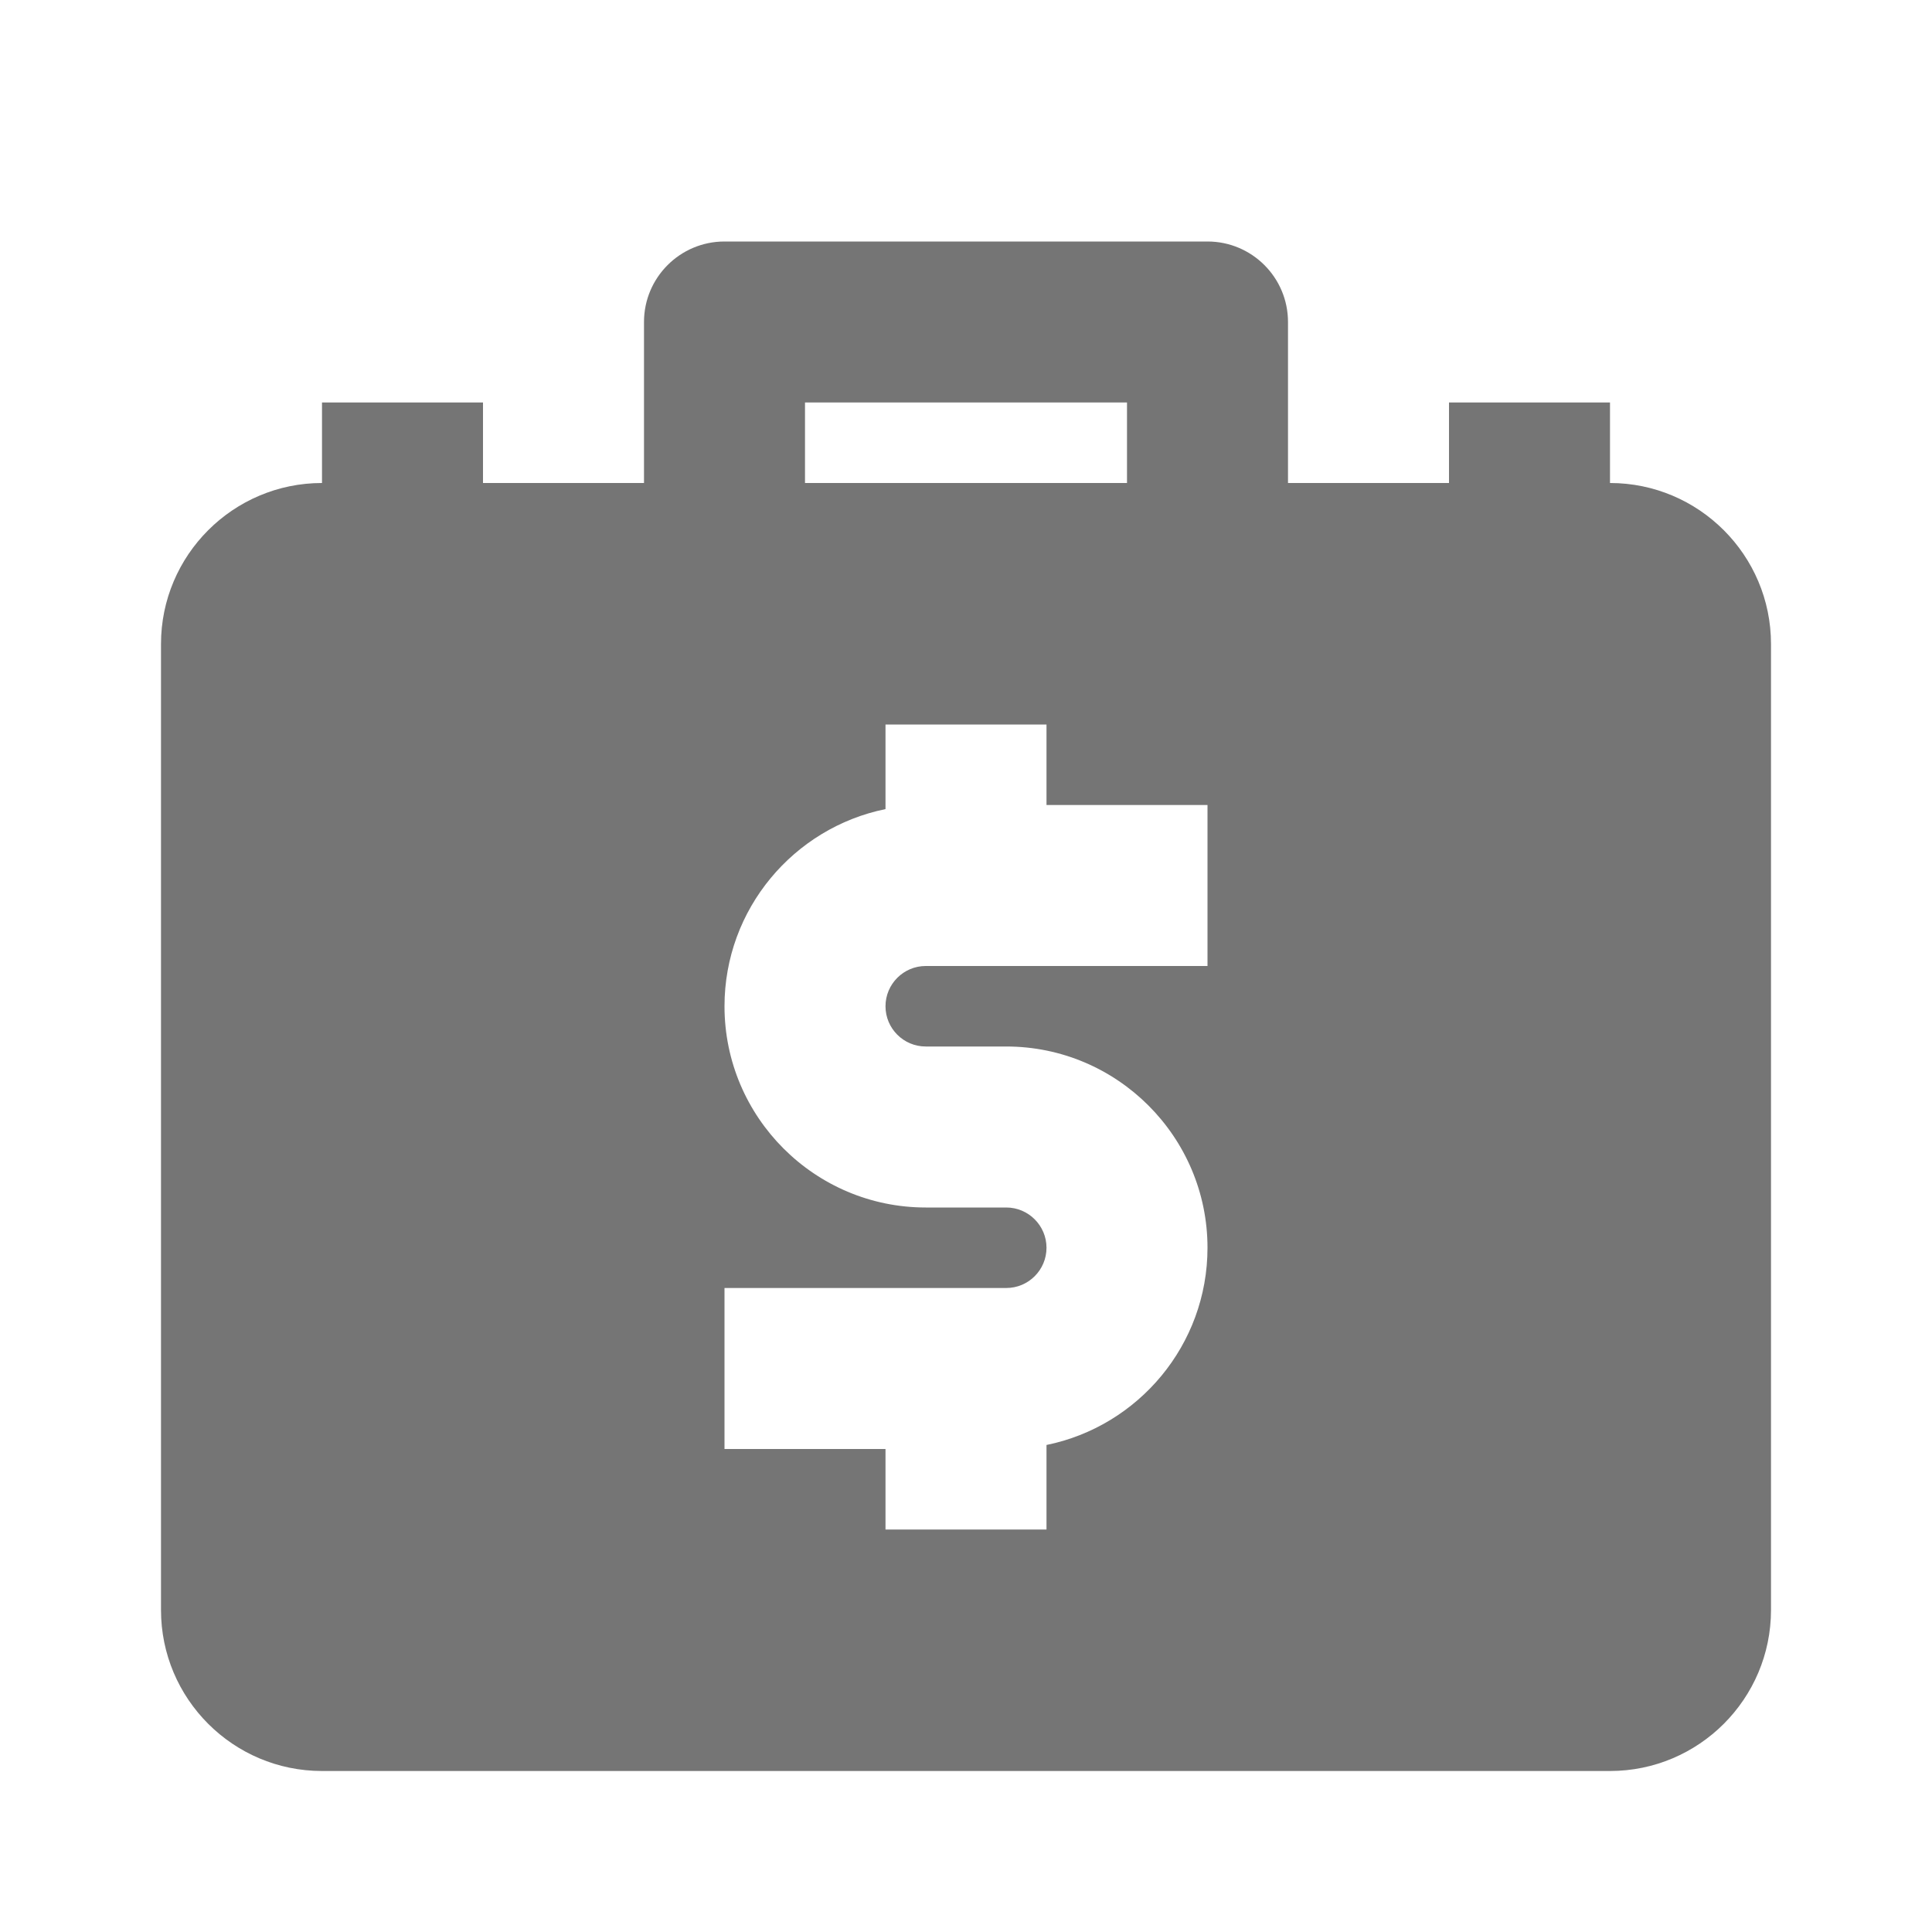
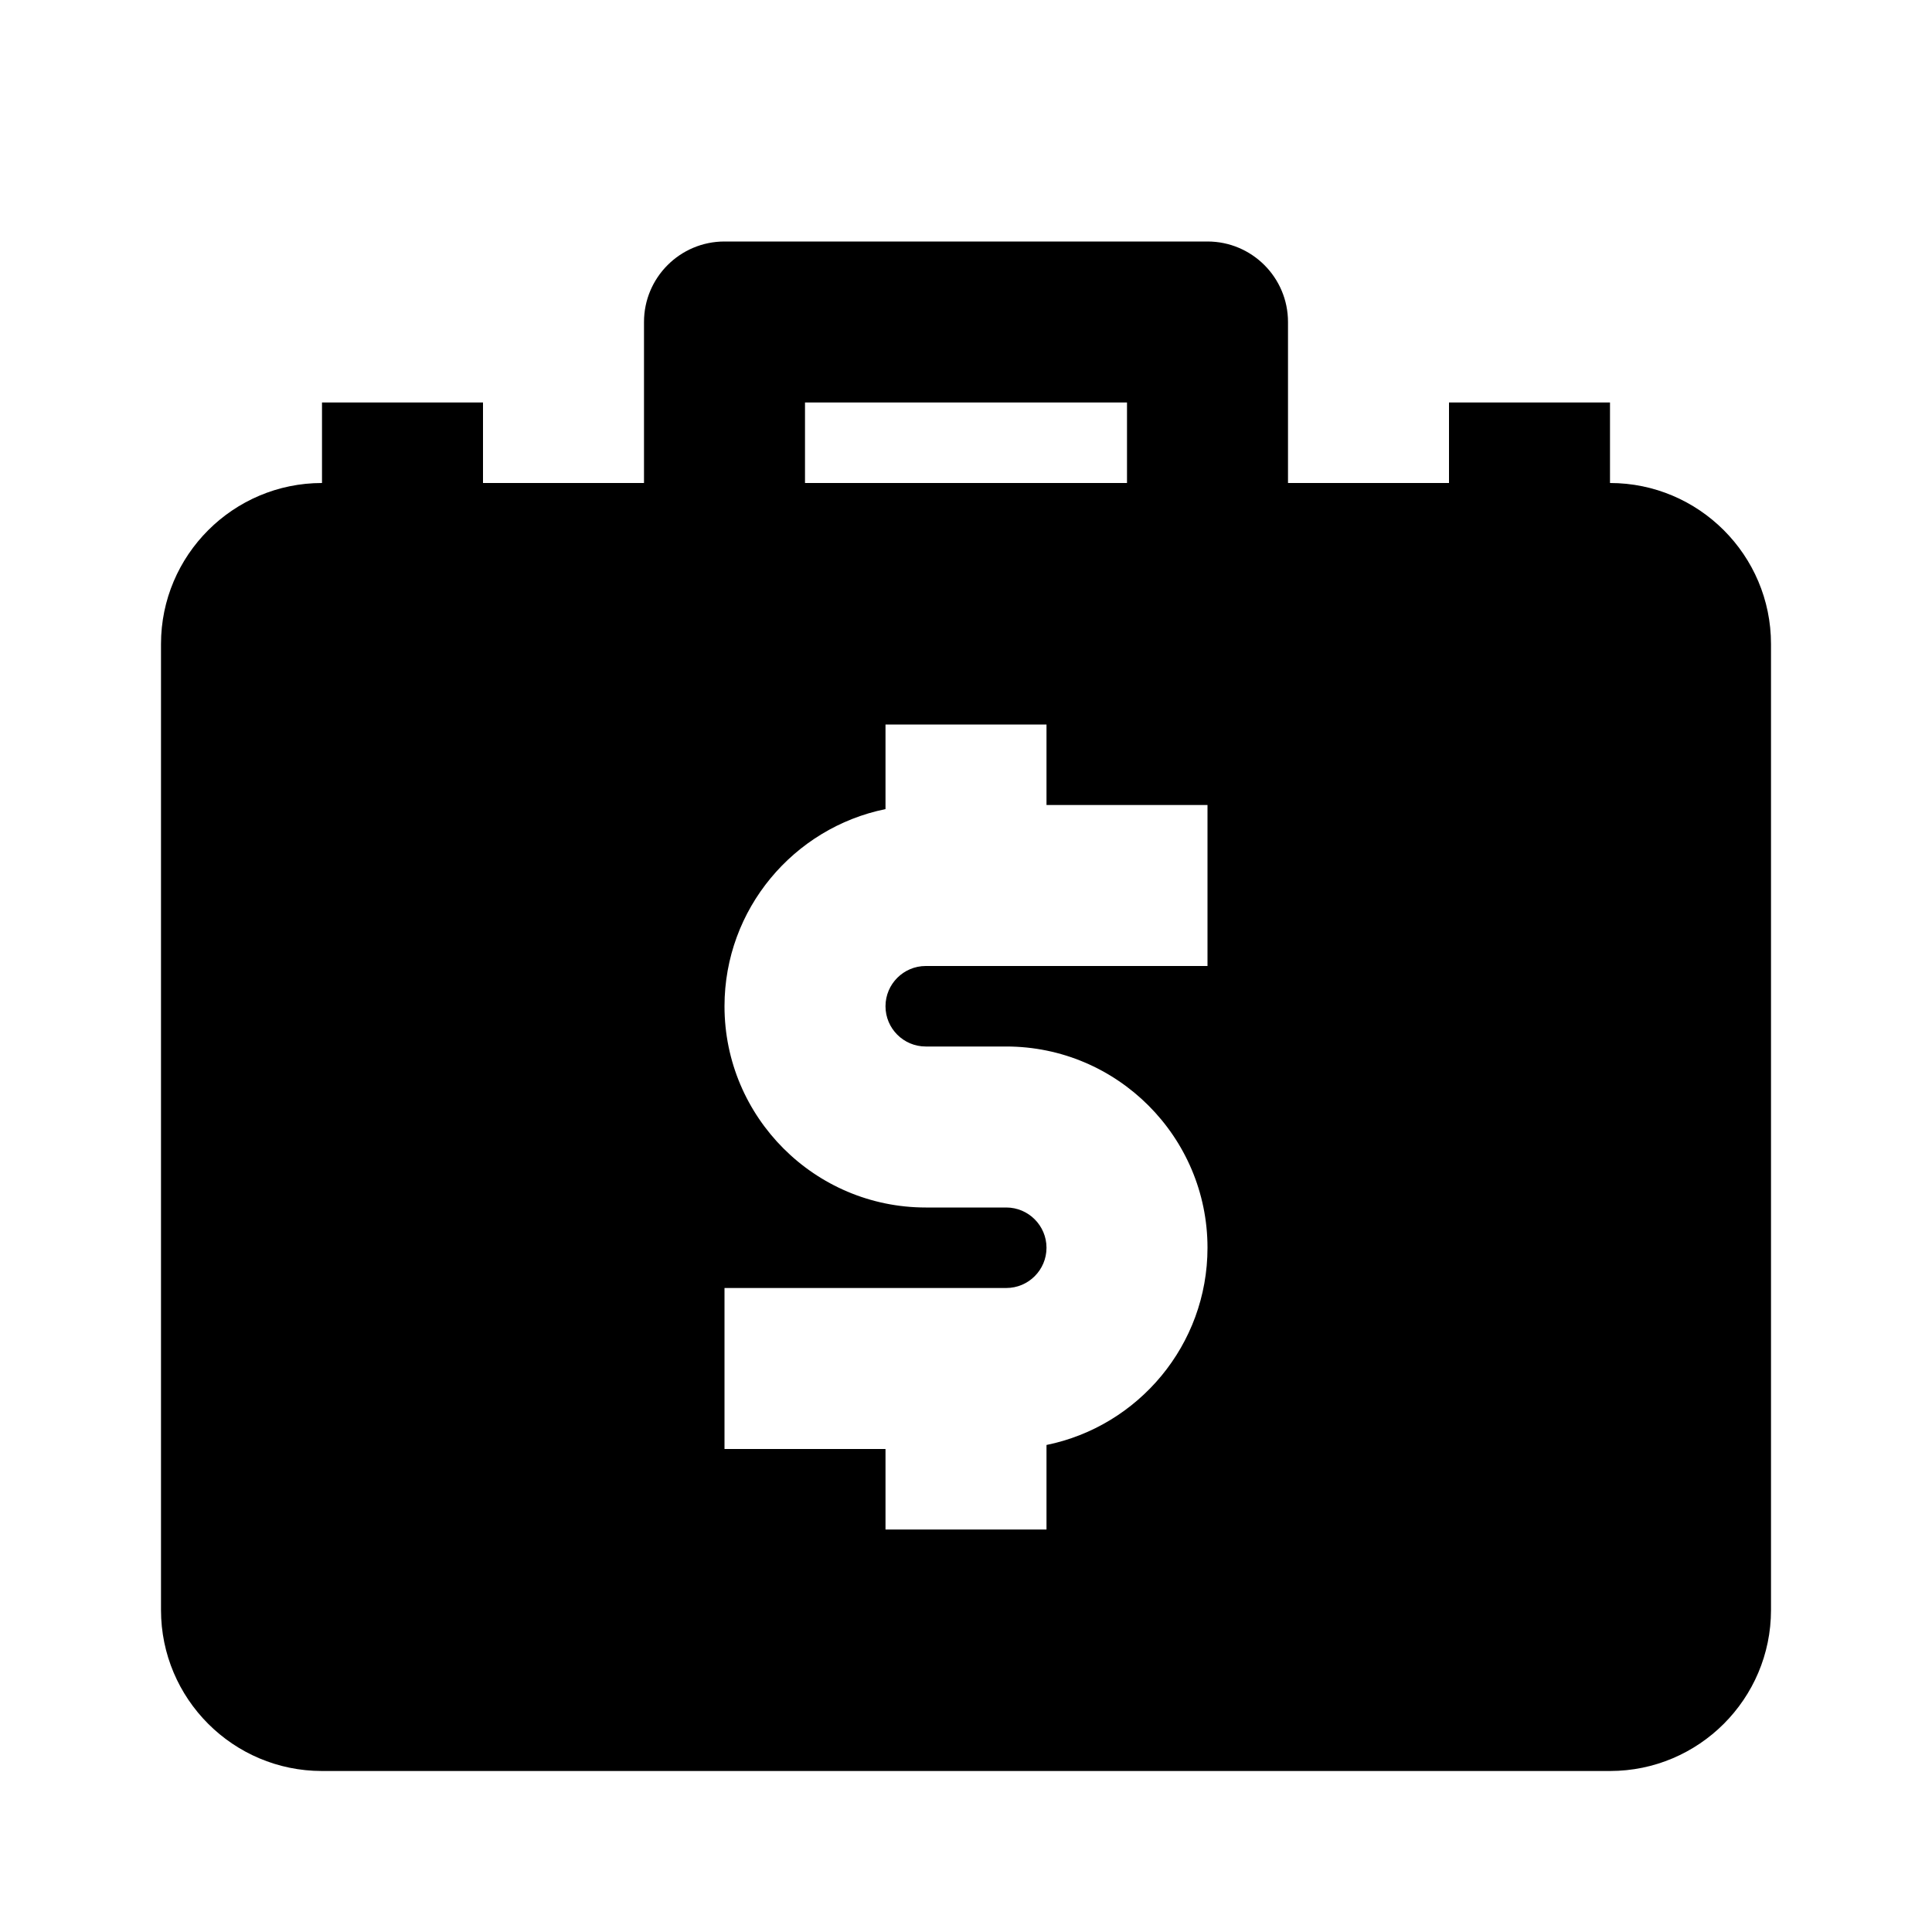
<svg xmlns="http://www.w3.org/2000/svg" version="1.1" x="0px" y="0px" width="24px" height="24px" viewBox="0 0 24 24" enable-background="new 0 0 24 24" xml:space="preserve">
  <g id="Frames-24px">
    <rect fill="none" width="24" height="24" />
  </g>
  <g id="Solid">
-     <path fill="#757575" d="M20,6V5h-2v1h-2V4c0-0.552-0.448-1-1-1H9C8.448,3,8,3.448,8,4v2H6V5H4v1C2.897,6,2,6.897,2,8v12   c0,1.104,0.897,2,2,2h16c1.103,0,2-0.896,2-2V8C22,6.897,21.103,6,20,6z M10,5h4v1h-4V5z M15,12h-3.5c-0.276,0-0.5,0.225-0.5,0.5   c0,0.276,0.224,0.5,0.5,0.5h1c1.378,0,2.5,1.122,2.5,2.5c0,1.208-0.86,2.218-2,2.45V19h-2v-1H9v-2h3.5c0.276,0,0.5-0.224,0.5-0.5   c0-0.275-0.224-0.5-0.5-0.5h-1C10.121,15,9,13.878,9,12.5c0-1.207,0.86-2.217,2-2.449V9h2v1h2V12z" />
+     <path d="M20,6V5h-2v1h-2V4c0-0.552-0.448-1-1-1H9C8.448,3,8,3.448,8,4v2H6V5H4v1C2.897,6,2,6.897,2,8v12   c0,1.104,0.897,2,2,2h16c1.103,0,2-0.896,2-2V8C22,6.897,21.103,6,20,6z M10,5h4v1h-4V5z M15,12h-3.5c-0.276,0-0.5,0.225-0.5,0.5   c0,0.276,0.224,0.5,0.5,0.5h1c1.378,0,2.5,1.122,2.5,2.5c0,1.208-0.86,2.218-2,2.45V19h-2v-1H9v-2h3.5c0.276,0,0.5-0.224,0.5-0.5   c0-0.275-0.224-0.5-0.5-0.5h-1C10.121,15,9,13.878,9,12.5c0-1.207,0.86-2.217,2-2.449V9h2v1h2V12z" />
  </g>
</svg>
